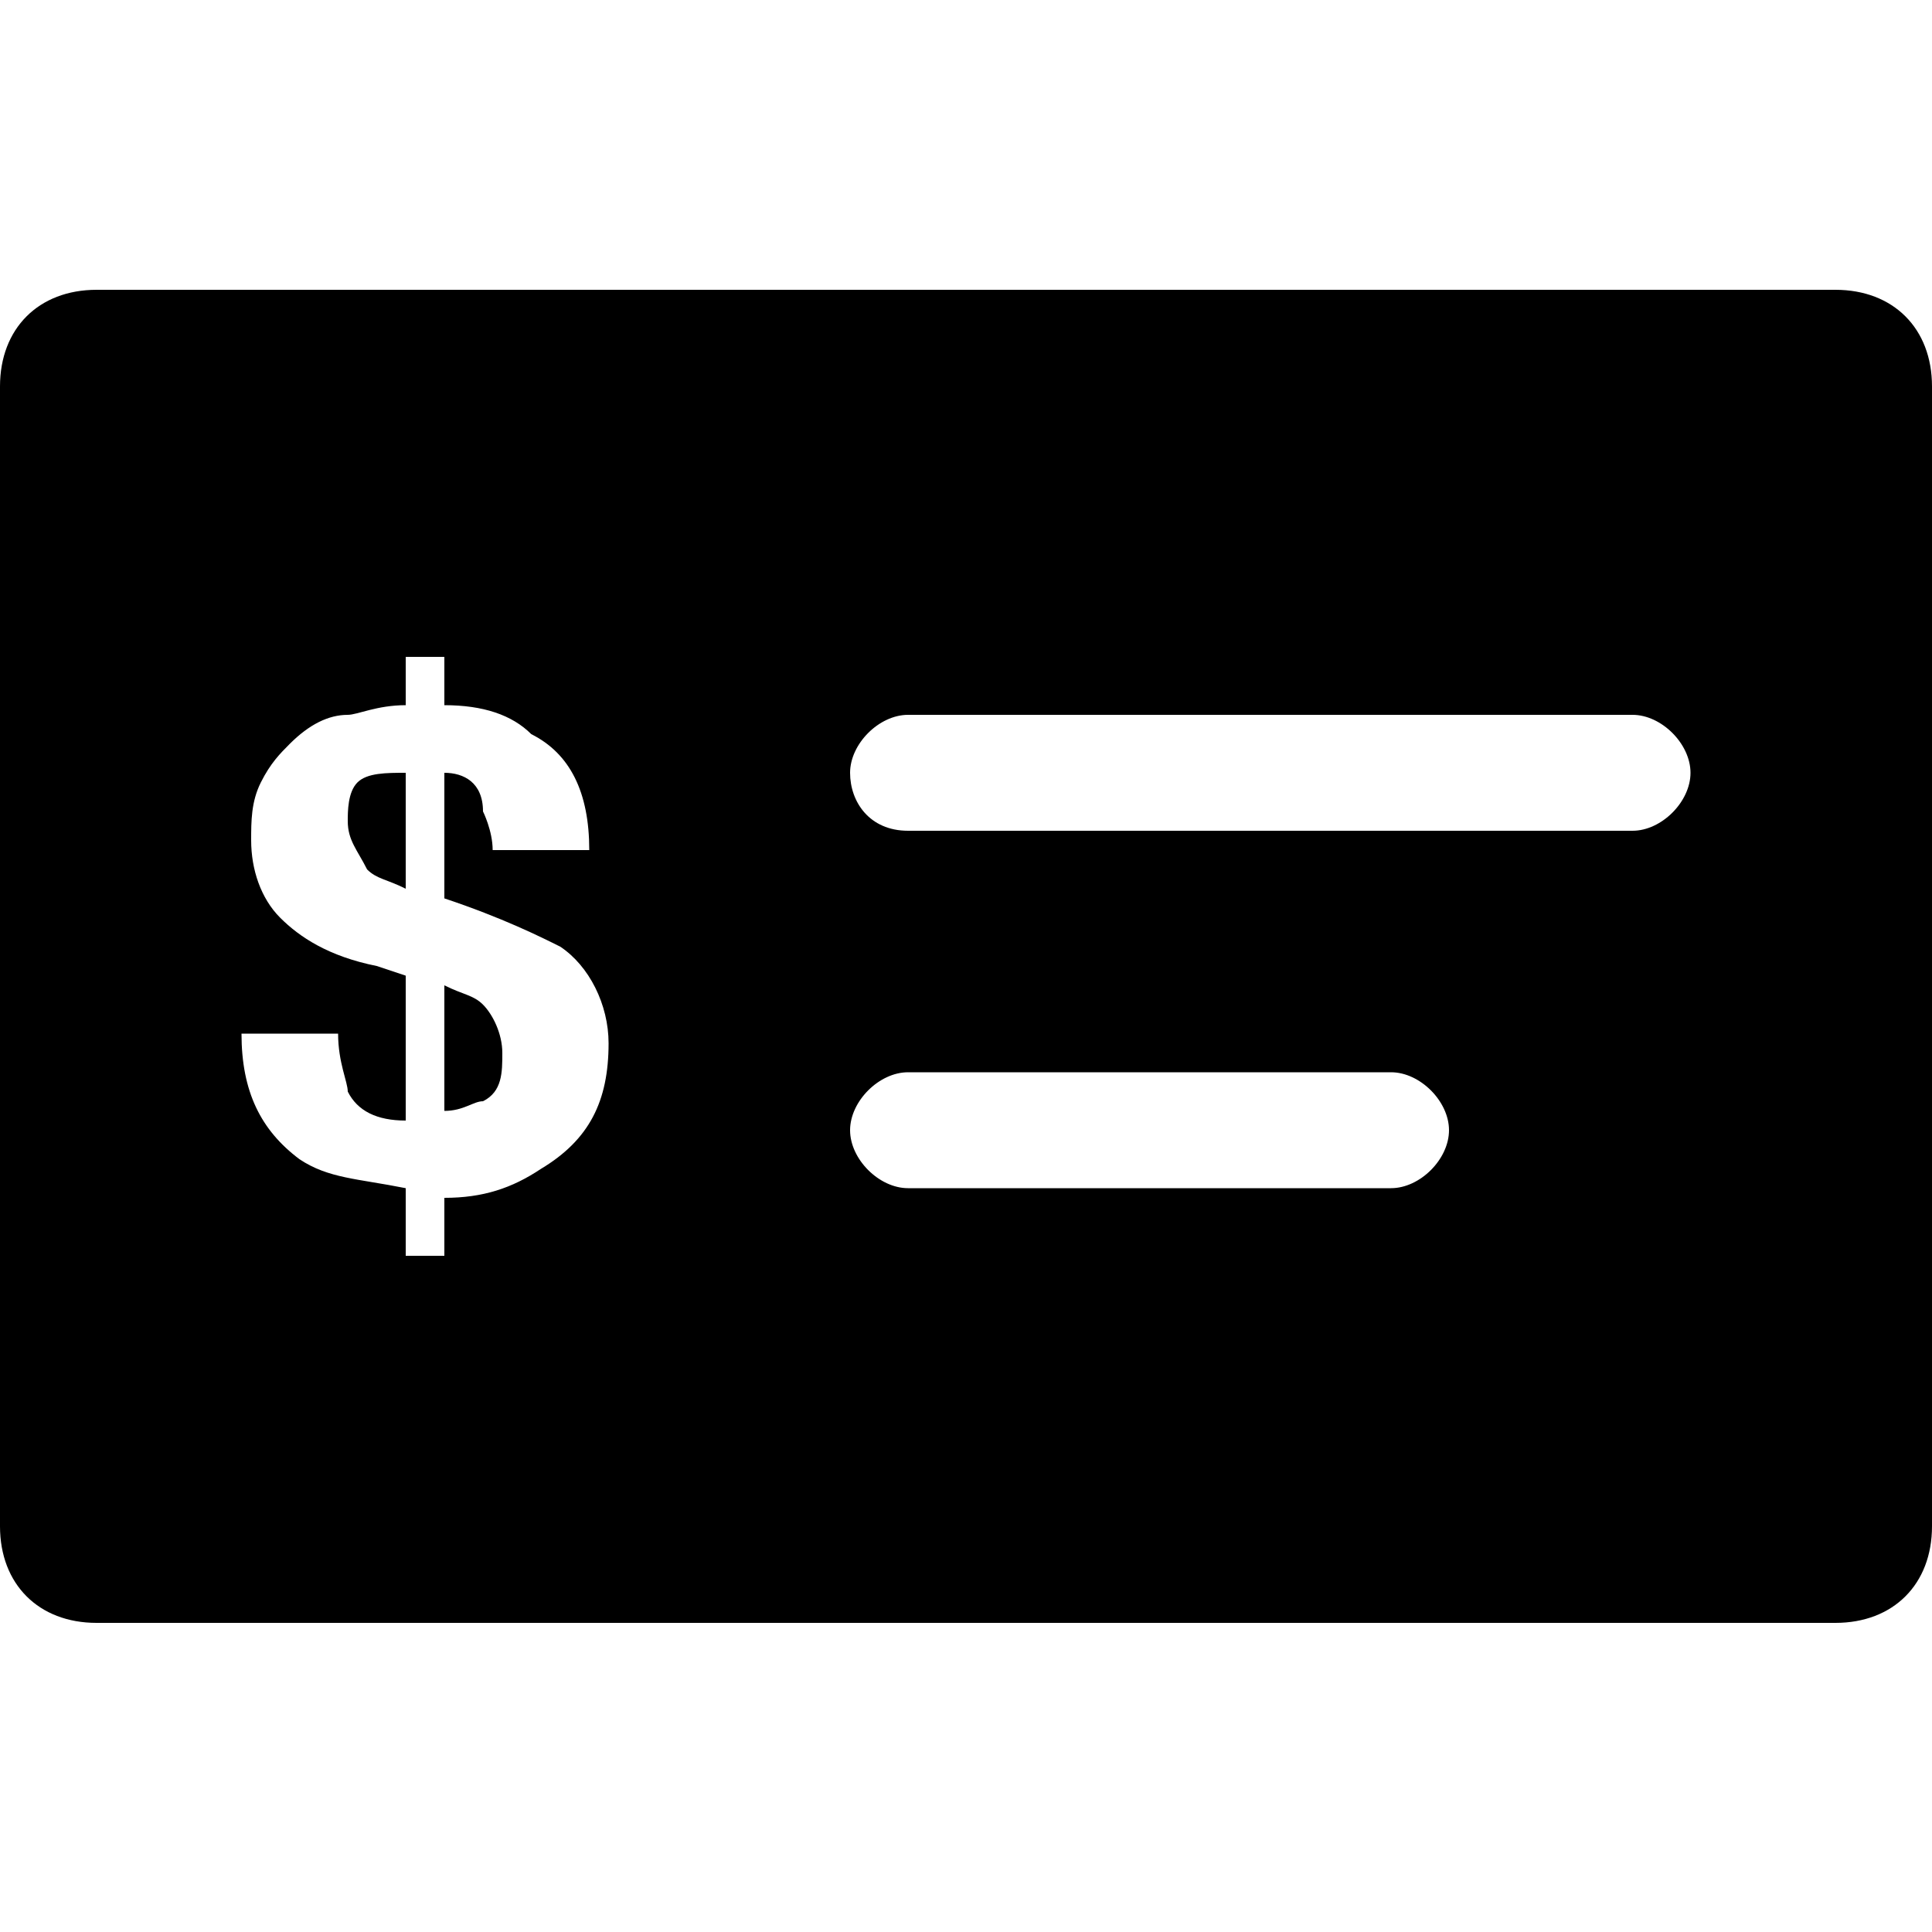
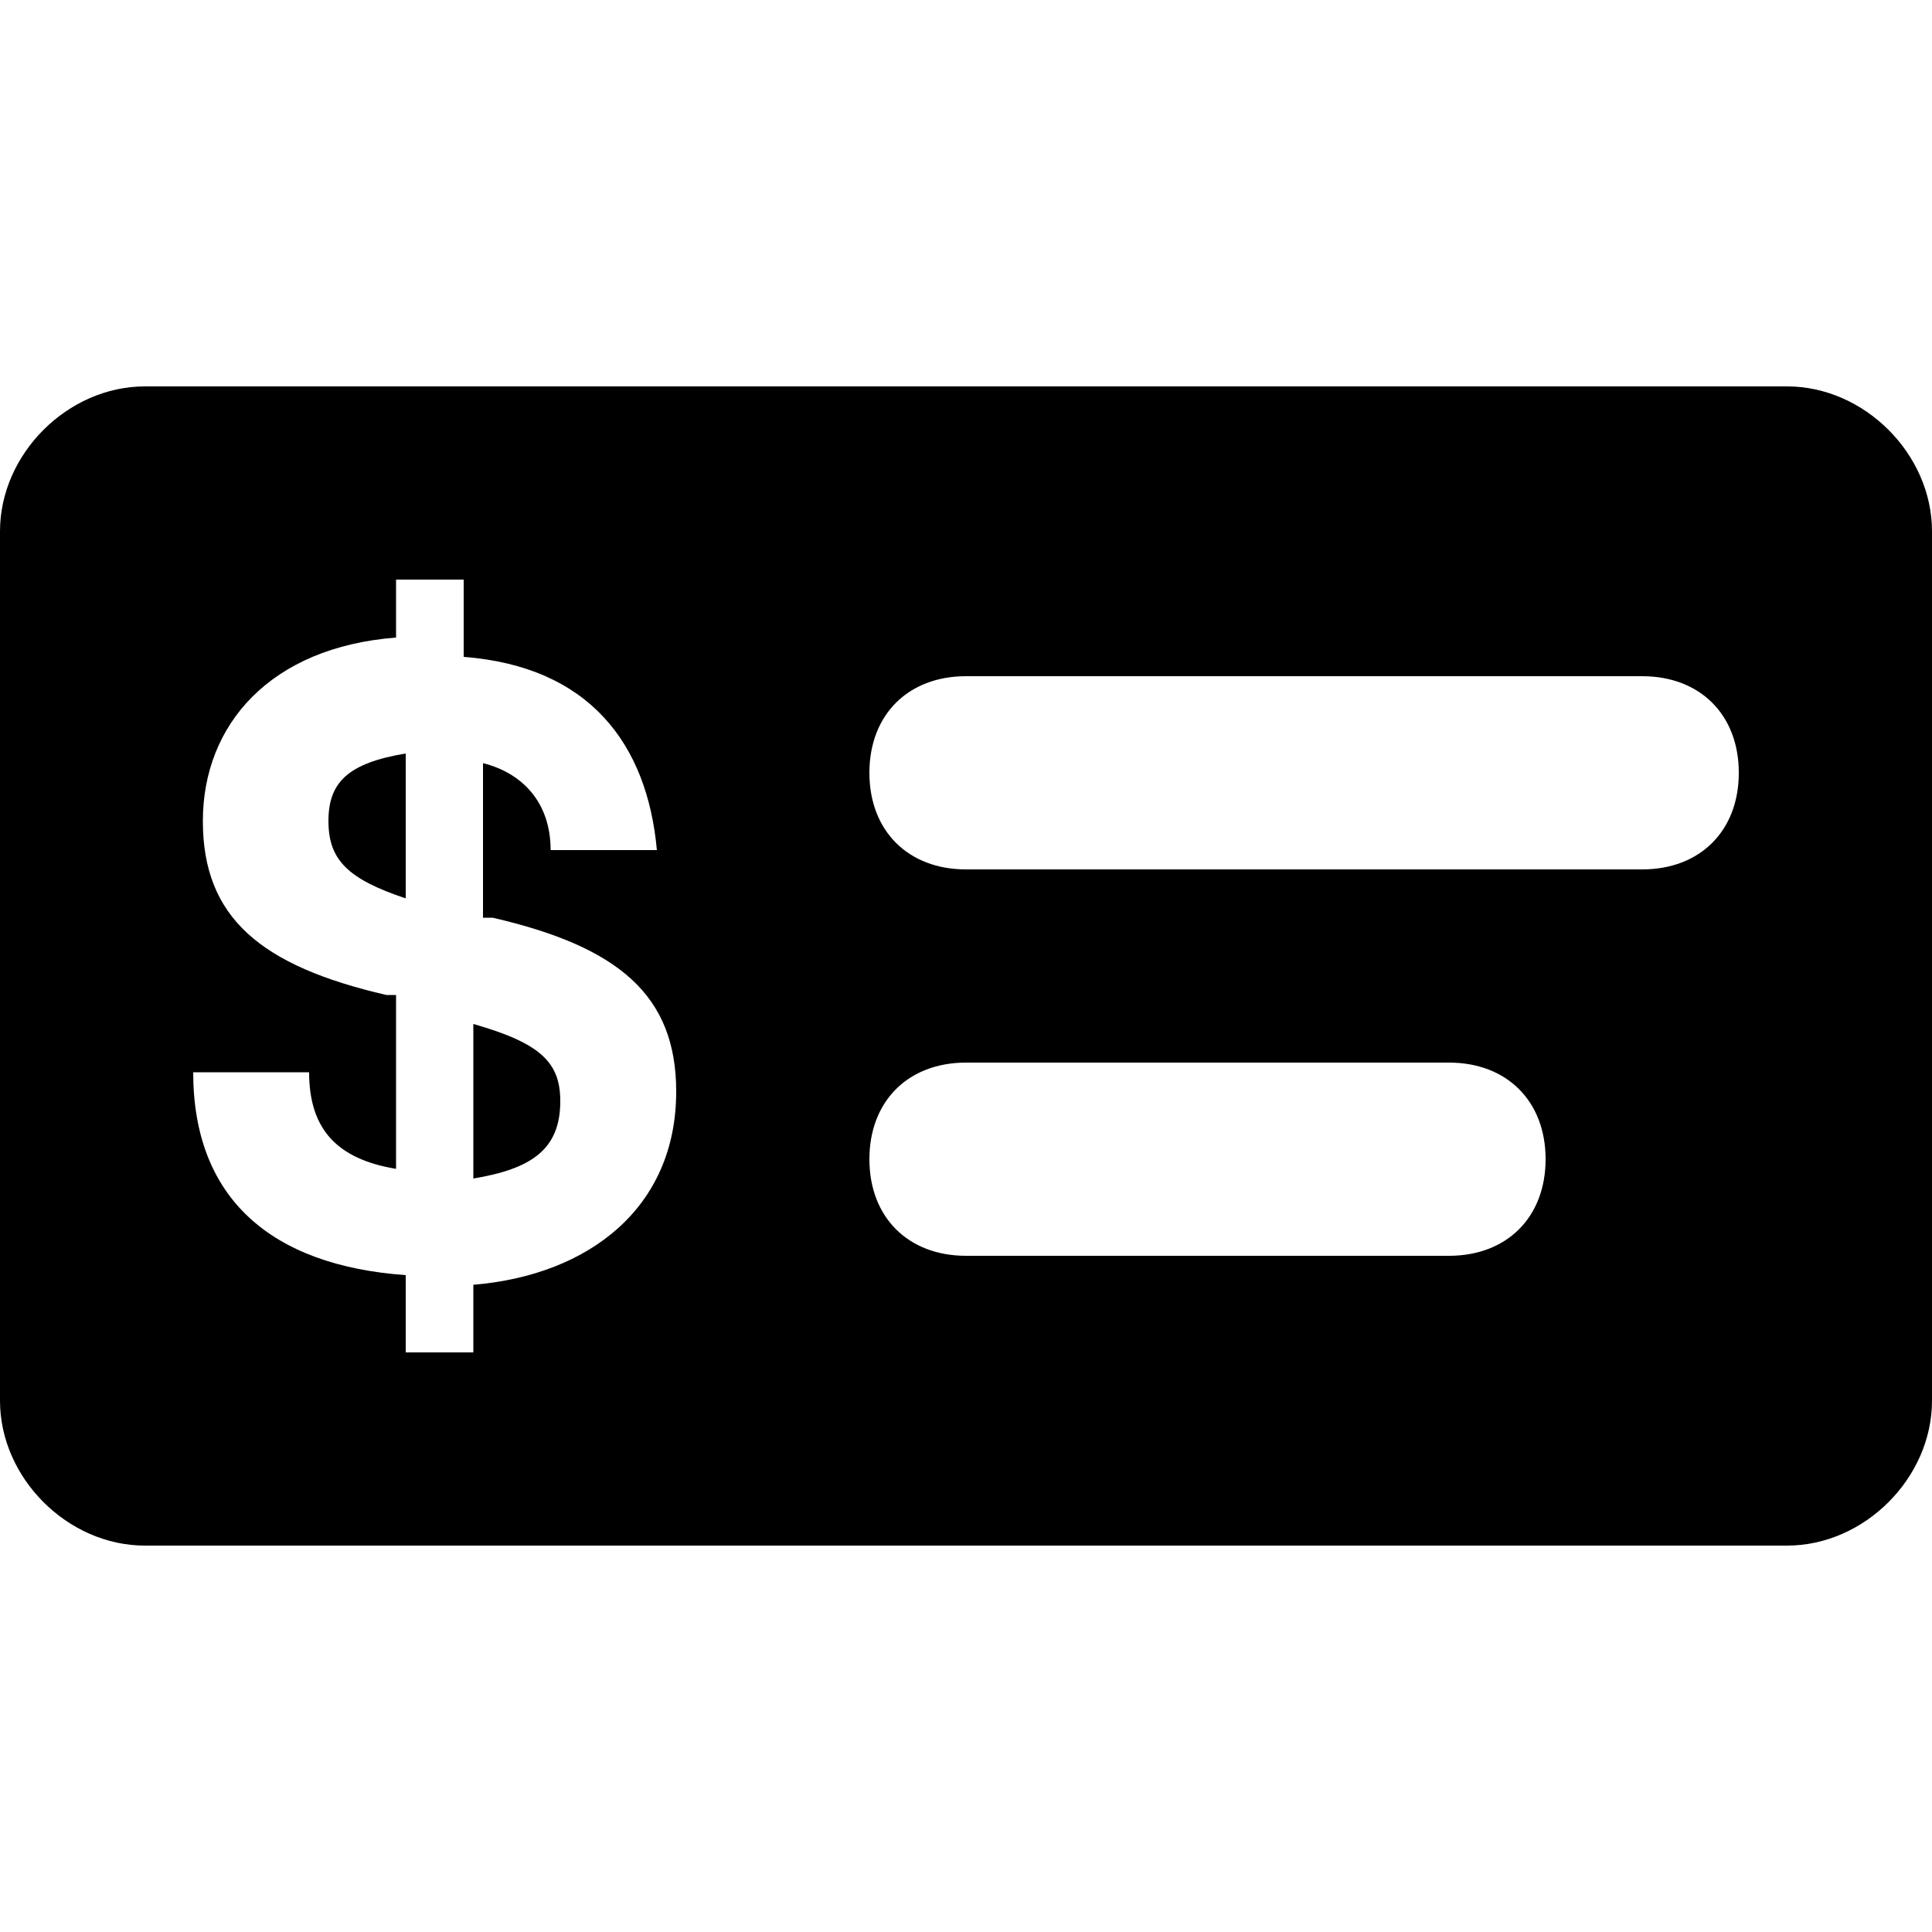
<svg xmlns="http://www.w3.org/2000/svg" version="1.1" id="Layer_1" x="0px" y="0px" viewBox="0 0 20 20" style="enable-background:new 0 0 20 20;" xml:space="preserve">
  <style type="text/css">
	.st0{fill-rule:evenodd;clip-rule:evenodd;}
</style>
-   <path d="M4.6,11.5c0.2,0,0.3-0.1,0.4-0.1c0.2-0.1,0.2-0.3,0.2-0.5c0-0.2-0.1-0.4-0.2-0.5c-0.1-0.1-0.2-0.1-0.4-0.2V11.5z" />
-   <path d="M4.2,8C4,8,3.8,8,3.7,8.1C3.6,8.2,3.6,8.4,3.6,8.5c0,0.2,0.1,0.3,0.2,0.5C3.9,9.1,4,9.1,4.2,9.2V8z" />
-   <path class="st0" d="M1,3C0.4,3,0,3.4,0,4v11.8c0,0.6,0.4,1,1,1h18c0.6,0,1-0.4,1-1V4c0-0.6-0.4-1-1-1H1z M4.6,13H4.2v-0.7  c-0.5-0.1-0.8-0.1-1.1-0.3c-0.4-0.3-0.6-0.7-0.6-1.3h1c0,0.3,0.1,0.5,0.1,0.6c0.1,0.2,0.3,0.3,0.6,0.3v-1.5L3.9,10  c-0.5-0.1-0.8-0.3-1-0.5C2.7,9.3,2.6,9,2.6,8.7c0-0.2,0-0.4,0.1-0.6c0.1-0.2,0.2-0.3,0.3-0.4c0.2-0.2,0.4-0.3,0.6-0.3  c0.1,0,0.3-0.1,0.6-0.1V6.8h0.4v0.5c0.4,0,0.7,0.1,0.9,0.3c0.4,0.2,0.6,0.6,0.6,1.2h-1c0-0.2-0.1-0.4-0.1-0.4C5,8.1,4.8,8,4.6,8v1.3  c0.6,0.2,1,0.4,1.2,0.5c0.3,0.2,0.5,0.6,0.5,1c0,0.6-0.2,1-0.7,1.3c-0.3,0.2-0.6,0.3-1,0.3V13z M8.8,8c0-0.3,0.3-0.6,0.6-0.6h7.5  c0.3,0,0.6,0.3,0.6,0.6c0,0.3-0.3,0.6-0.6,0.6H9.4C9,8.6,8.8,8.3,8.8,8z M9.4,11.1c-0.3,0-0.6,0.3-0.6,0.6s0.3,0.6,0.6,0.6h5  c0.3,0,0.6-0.3,0.6-0.6s-0.3-0.6-0.6-0.6H9.4z" />
+   <path d="M4.2,7.8C3.6,7.9,3.4,8.1,3.4,8.5c0,0.4,0.2,0.6,0.8,0.8V7.8z" />
+   <path d="M5.8,11.4c0-0.4-0.2-0.6-0.9-0.8v1.6C5.5,12.1,5.8,11.9,5.8,11.4z" />
+   <path class="st0" d="M1.5,4C0.7,4,0,4.7,0,5.5v9C0,15.3,0.7,16,1.5,16h17c0.8,0,1.5-0.7,1.5-1.5v-9C20,4.7,19.3,4,18.5,4H1.5z   M5.1,9.5C6.4,9.8,7,10.3,7,11.3c0,1.2-0.9,1.9-2.1,2V14H4.2v-0.8C2.8,13.1,2,12.4,2,11.1h1.2c0,0.6,0.3,0.9,0.9,1v-1.8l-0.1,0  c-1.3-0.3-1.9-0.8-1.9-1.8c0-1,0.7-1.8,2-1.9V6h0.7v0.8c1.3,0.1,1.9,0.9,2,2H5.7c0-0.5-0.3-0.8-0.7-0.9v1.6L5.1,9.5z M10,7  C9.4,7,9,7.4,9,8s0.4,1,1,1h7c0.6,0,1-0.4,1-1s-0.4-1-1-1H10z M9,12c0-0.6,0.4-1,1-1h5c0.6,0,1,0.4,1,1s-0.4,1-1,1h-5  C9.4,13,9,12.6,9,12z" />
</svg>
